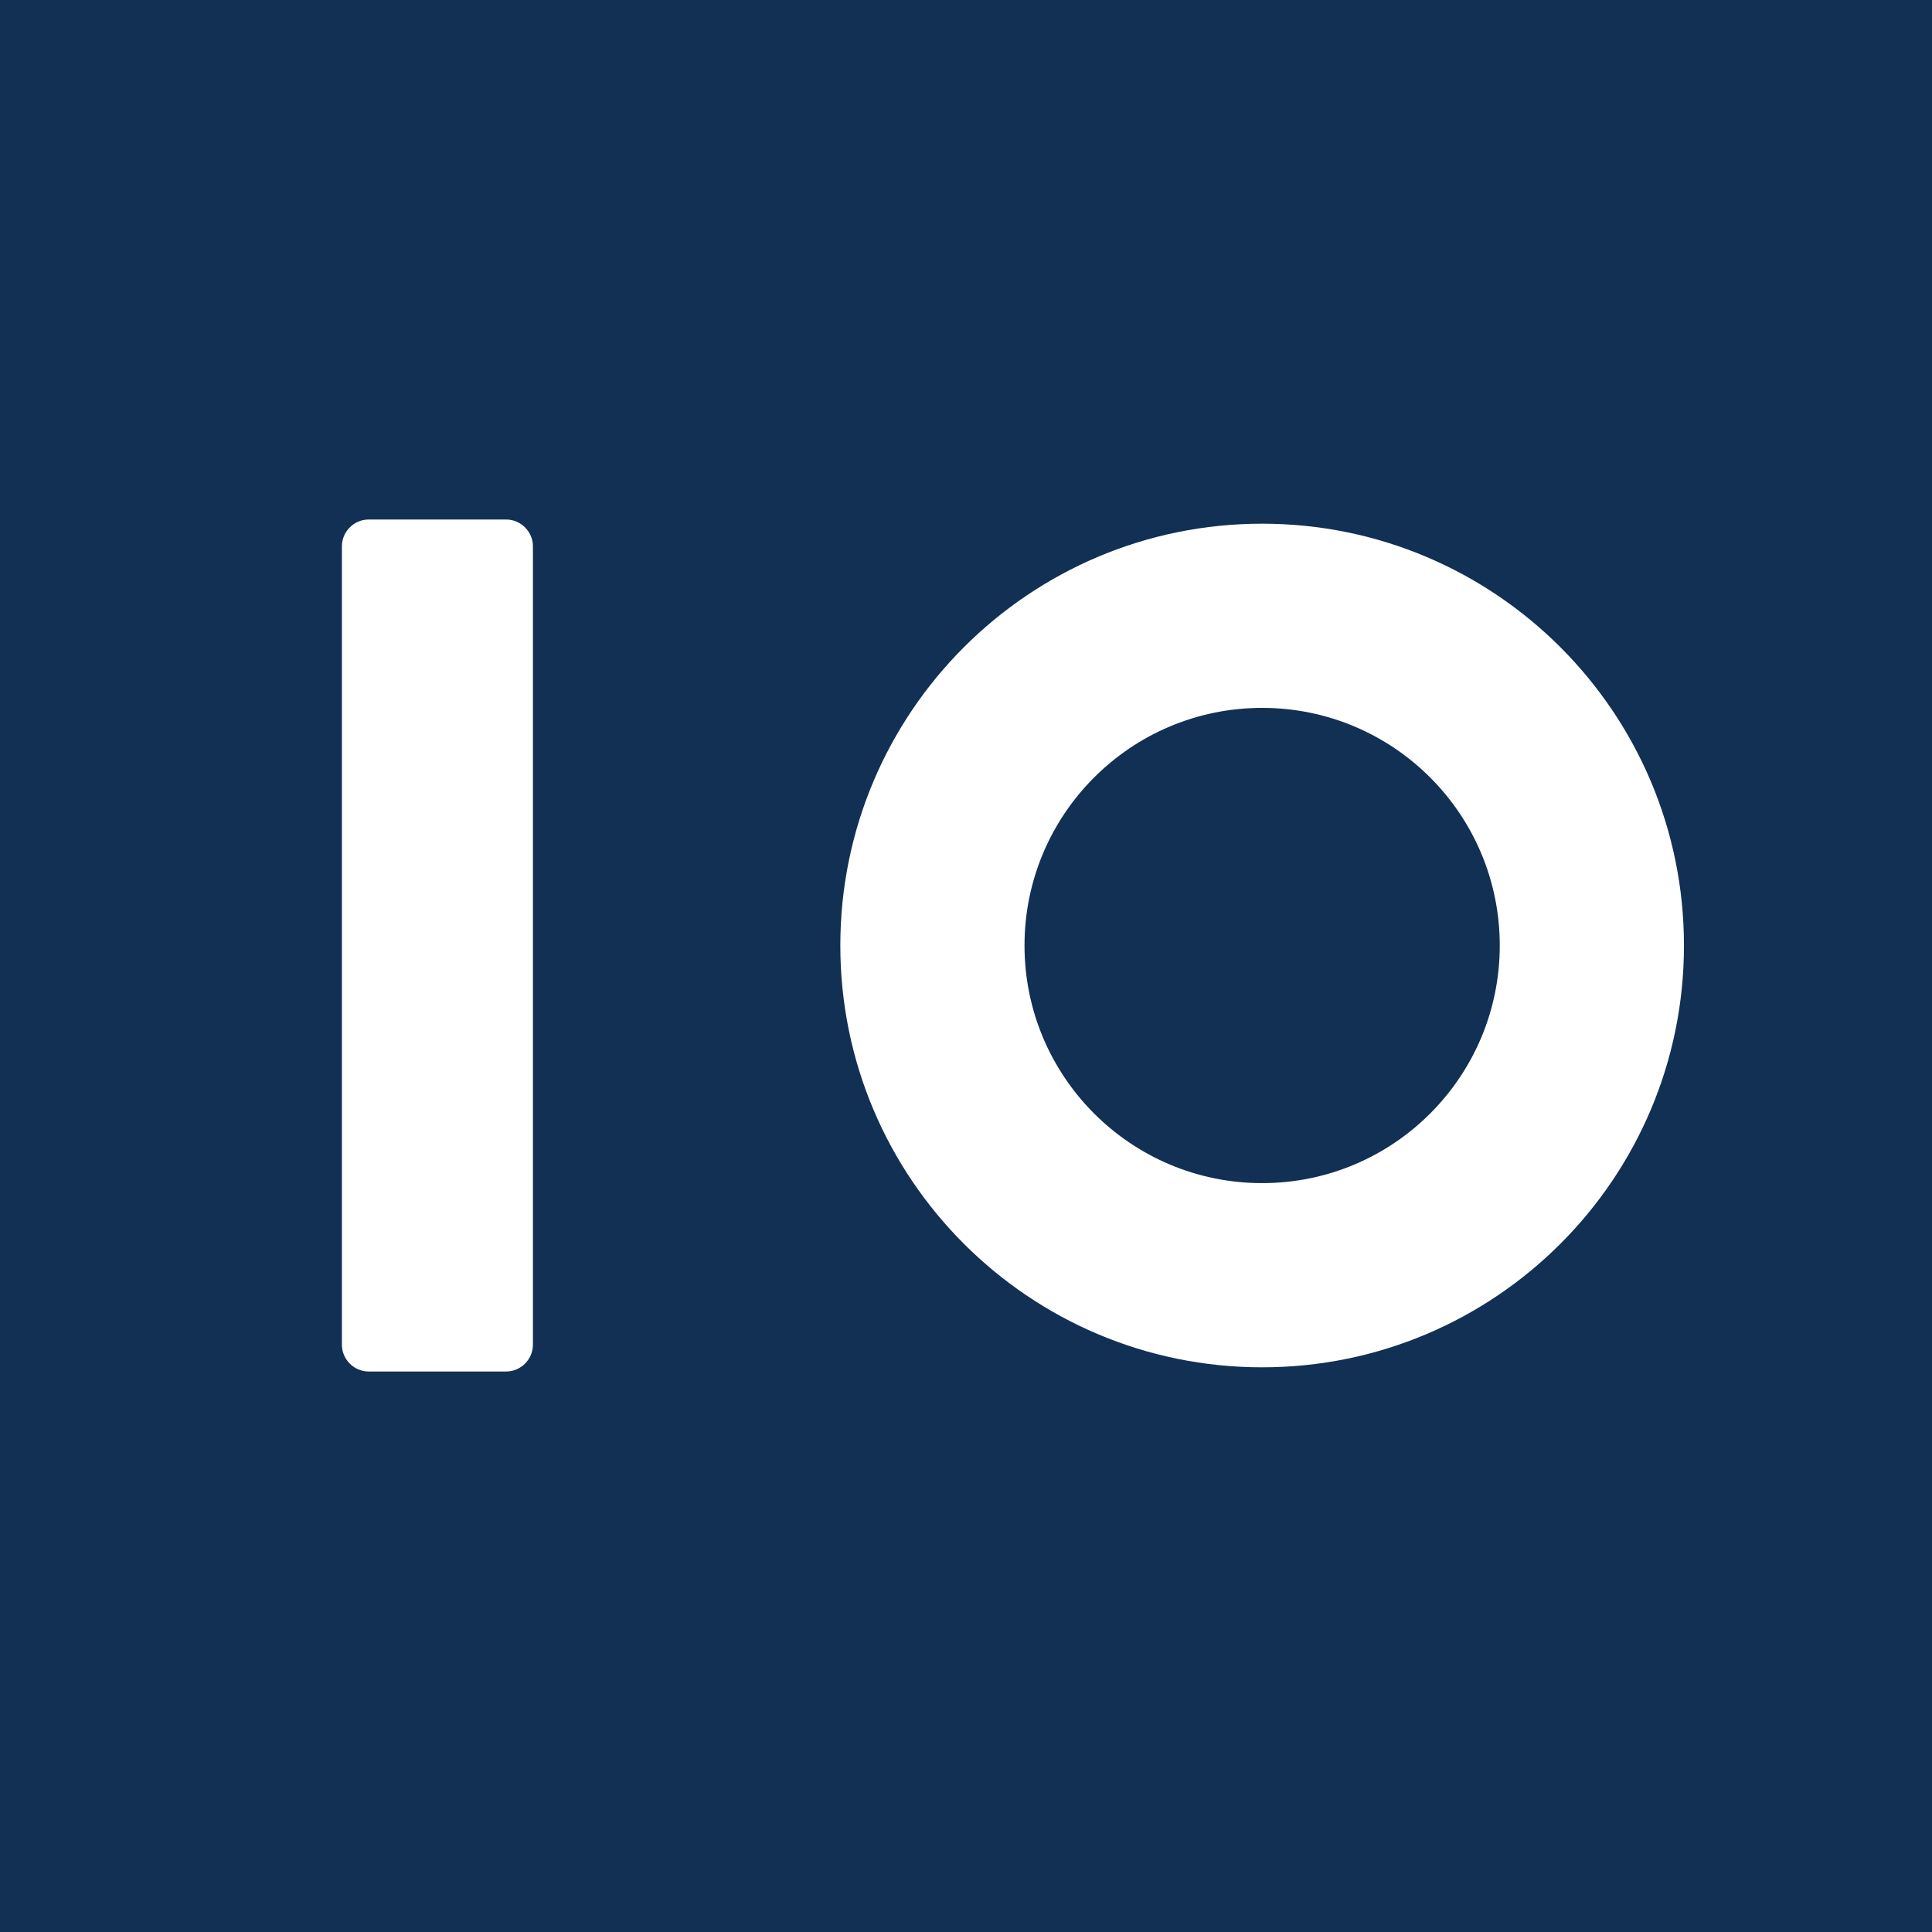
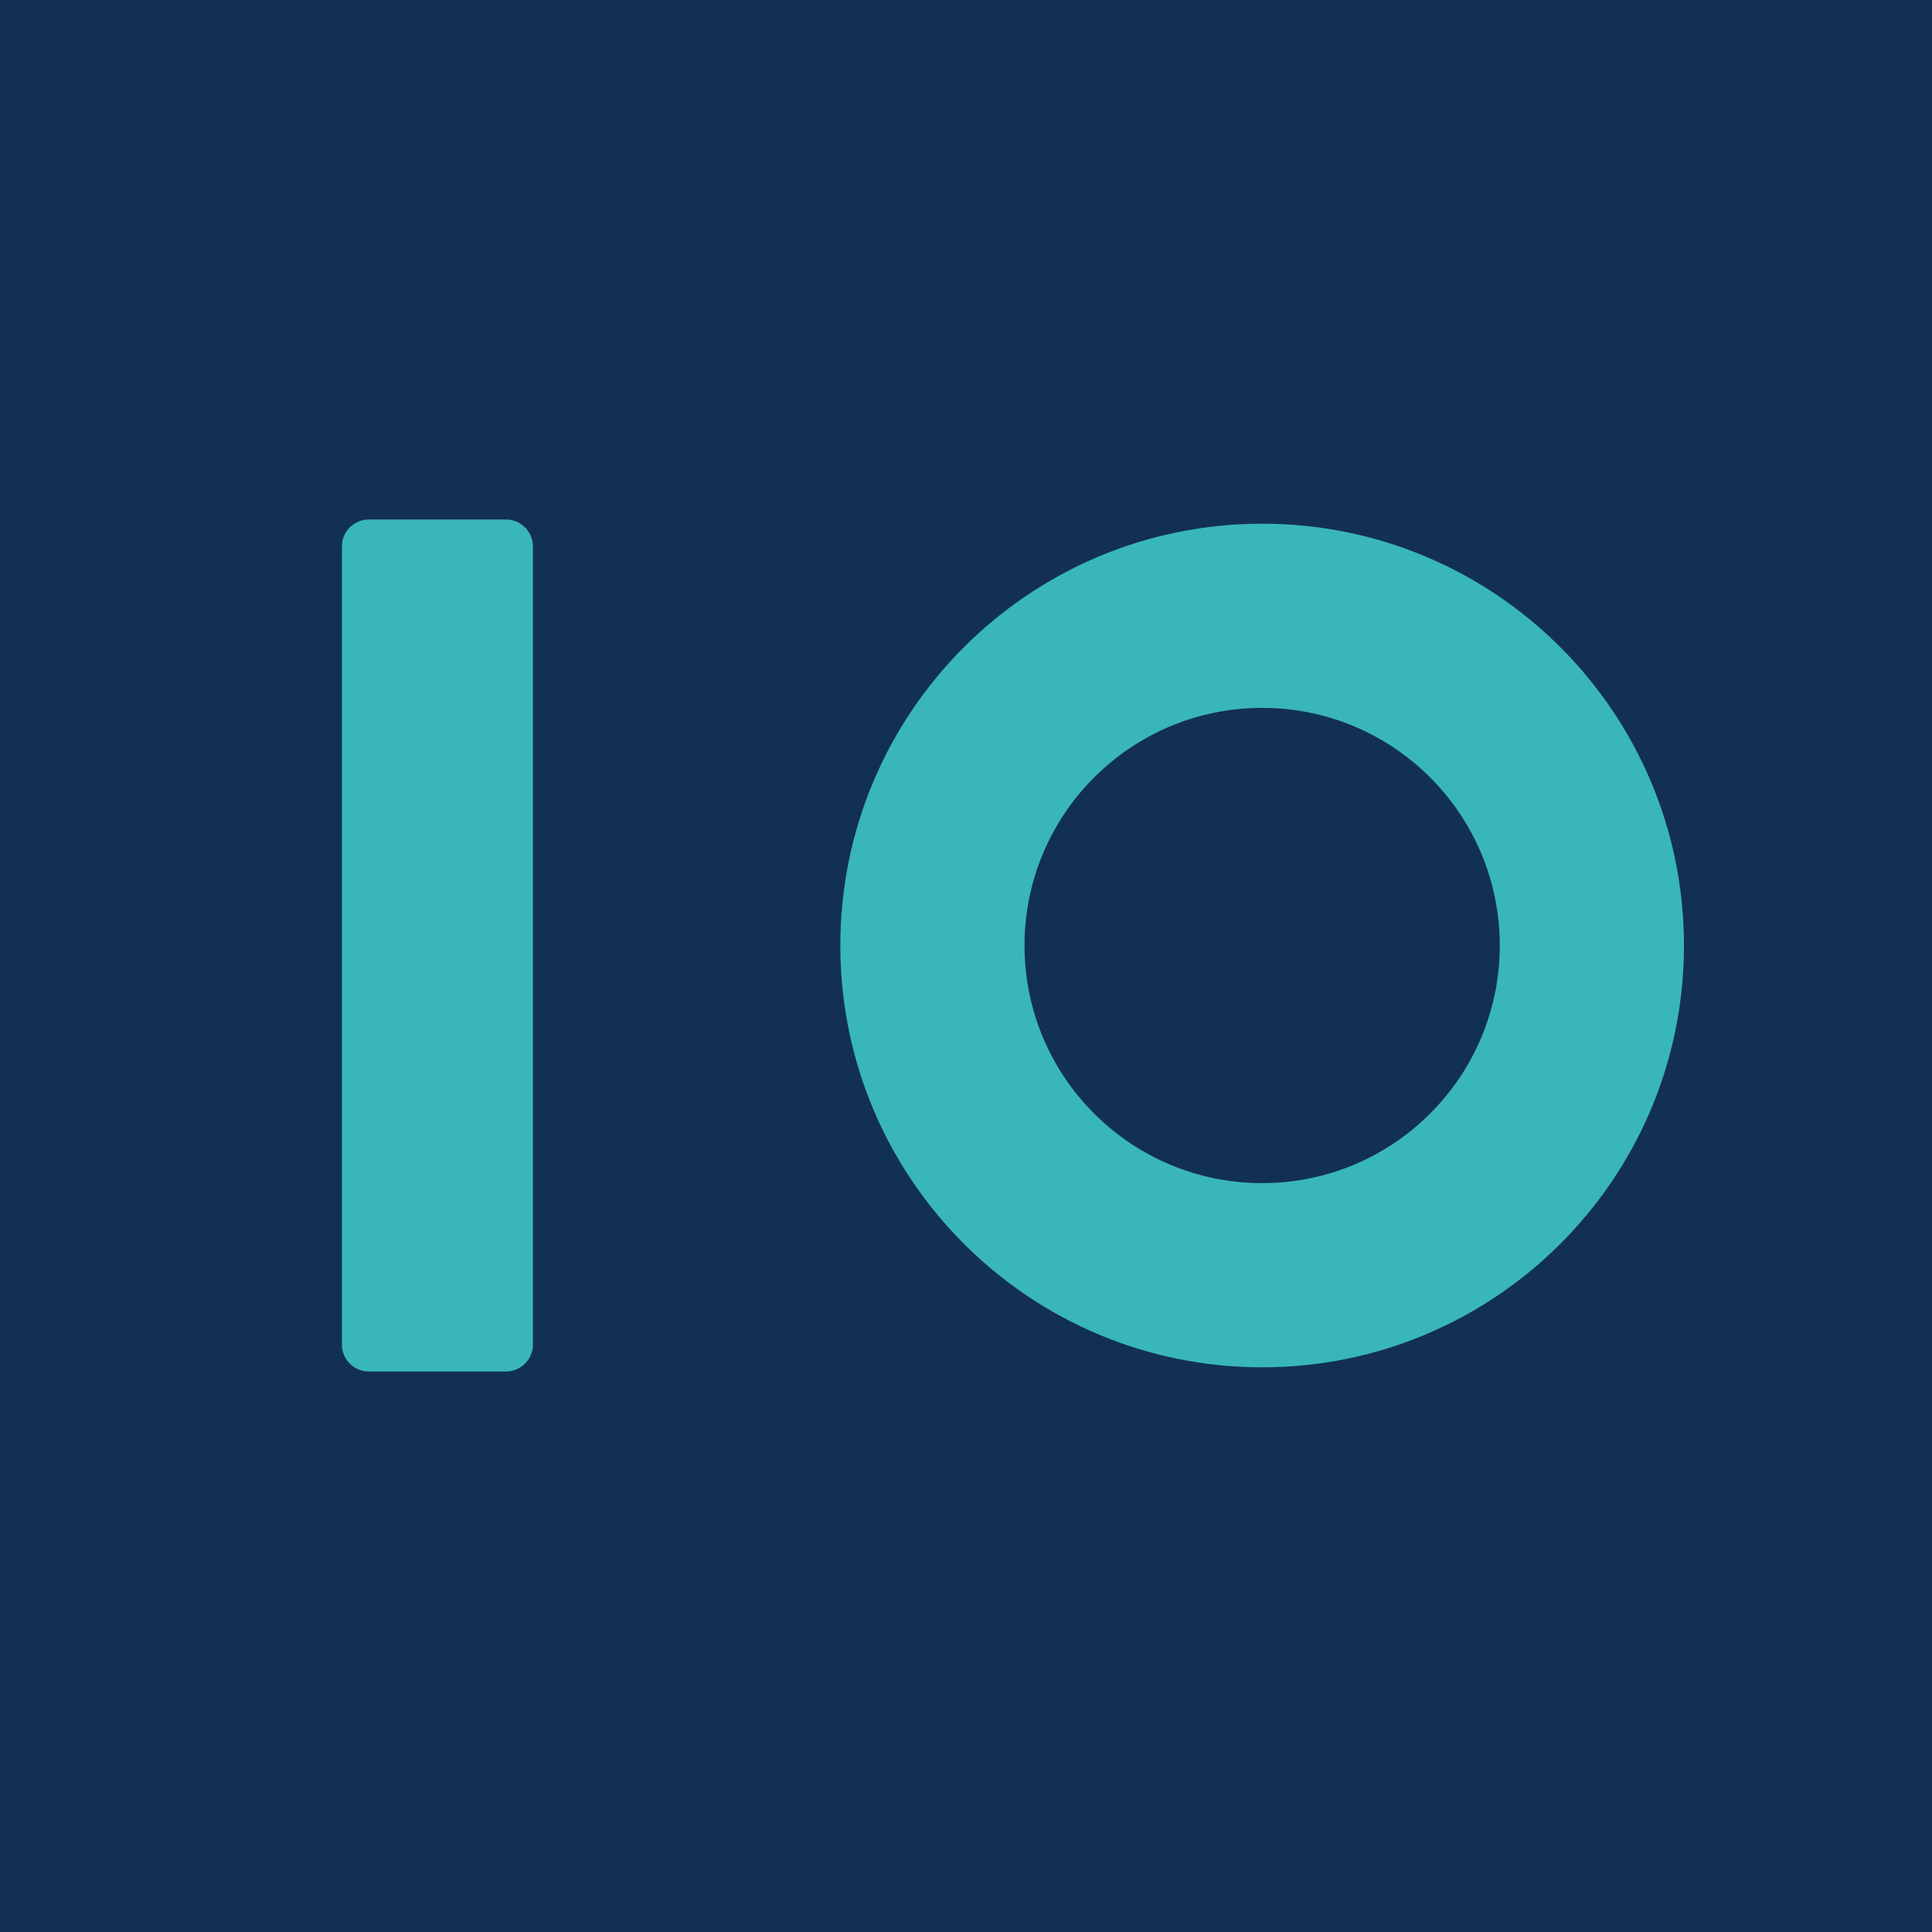
<svg xmlns="http://www.w3.org/2000/svg" width="144" height="144" id="svg2" version="1.1">
  <defs id="defs4" />
  <g id="layer1" transform="translate(0,-908.3622)">
    <rect style="opacity:1;fill:#123054;fill-opacity:1;stroke:none" id="rect2989" width="144" height="144" x="0" y="908.362" />
-     <g id="g3851" transform="translate(4,0)">
-       <path id="path3160" d="m 23.477,947.084 c -1.093,0 -1.993,0.903 -1.993,1.993 0,21.119 0,38.196 0,59.515 0,1.09 0.9,1.993 1.993,1.993 l 10.251,0 c 1.088,0 1.993,-0.903 1.993,-1.993 0,-19.782 0,-41.754 0,-59.515 0,-1.09 -0.906,-1.993 -1.993,-1.993 z" style="fill:#ffffff;fill-opacity:1;fill-rule:nonzero;stroke:none" />
-       <path transform="matrix(1.806982,0,0,1.806982,-312.9854,679.4176)" d="m 240.455,165.7 c 0,9.609 -7.79,17.399 -17.399,17.399 -9.609,0 -17.399,-7.79 -17.399,-17.399 0,-9.609 7.79,-17.399 17.399,-17.399 9.609,0 17.399,7.79 17.399,17.399 z" id="path3165" style="fill:#ffffff;fill-opacity:1;stroke:none" />
-       <path style="fill:#123054;fill-opacity:1;stroke:none" id="path3935" d="m 240.455,165.7 c 0,9.609 -7.79,17.399 -17.399,17.399 -9.609,0 -17.399,-7.79 -17.399,-17.399 0,-9.609 7.79,-17.399 17.399,-17.399 9.609,0 17.399,7.79 17.399,17.399 z" transform="matrix(1.017933,0,0,1.017933,-136.9837,810.163)" />
-     </g>
+     <path style="fill:#39b6b9;fill-opacity:1;fill-rule:nonzero;stroke:none" d="m 27.477,947.084 c -1.093,0 -1.993,0.903 -1.993,1.993 0,21.119 0,38.196 0,59.515 0,1.09 0.9,1.993 1.993,1.993 l 10.251,0 c 1.088,0 1.993,-0.903 1.993,-1.993 0,-19.782 0,-41.754 0,-59.515 0,-1.09 -0.906,-1.993 -1.993,-1.993 z" id="path3160" />
+     <path style="fill:#39b6b9;fill-opacity:1;stroke:none" id="path3165" d="m 240.455,165.7 a 17.399,17.399 0 1 1 -34.798,0 17.399,17.399 0 1 1 34.798,0 z" transform="matrix(1.806982,0,0,1.806982,-308.9854,679.4176)" />
+     <path transform="matrix(1.017933,0,0,1.017933,-132.9837,810.163)" d="m 240.455,165.7 a 17.399,17.399 0 1 1 -34.798,0 17.399,17.399 0 1 1 34.798,0 z" id="path3935" style="fill:#123054;fill-opacity:1;stroke:none" />
  </g>
</svg>
